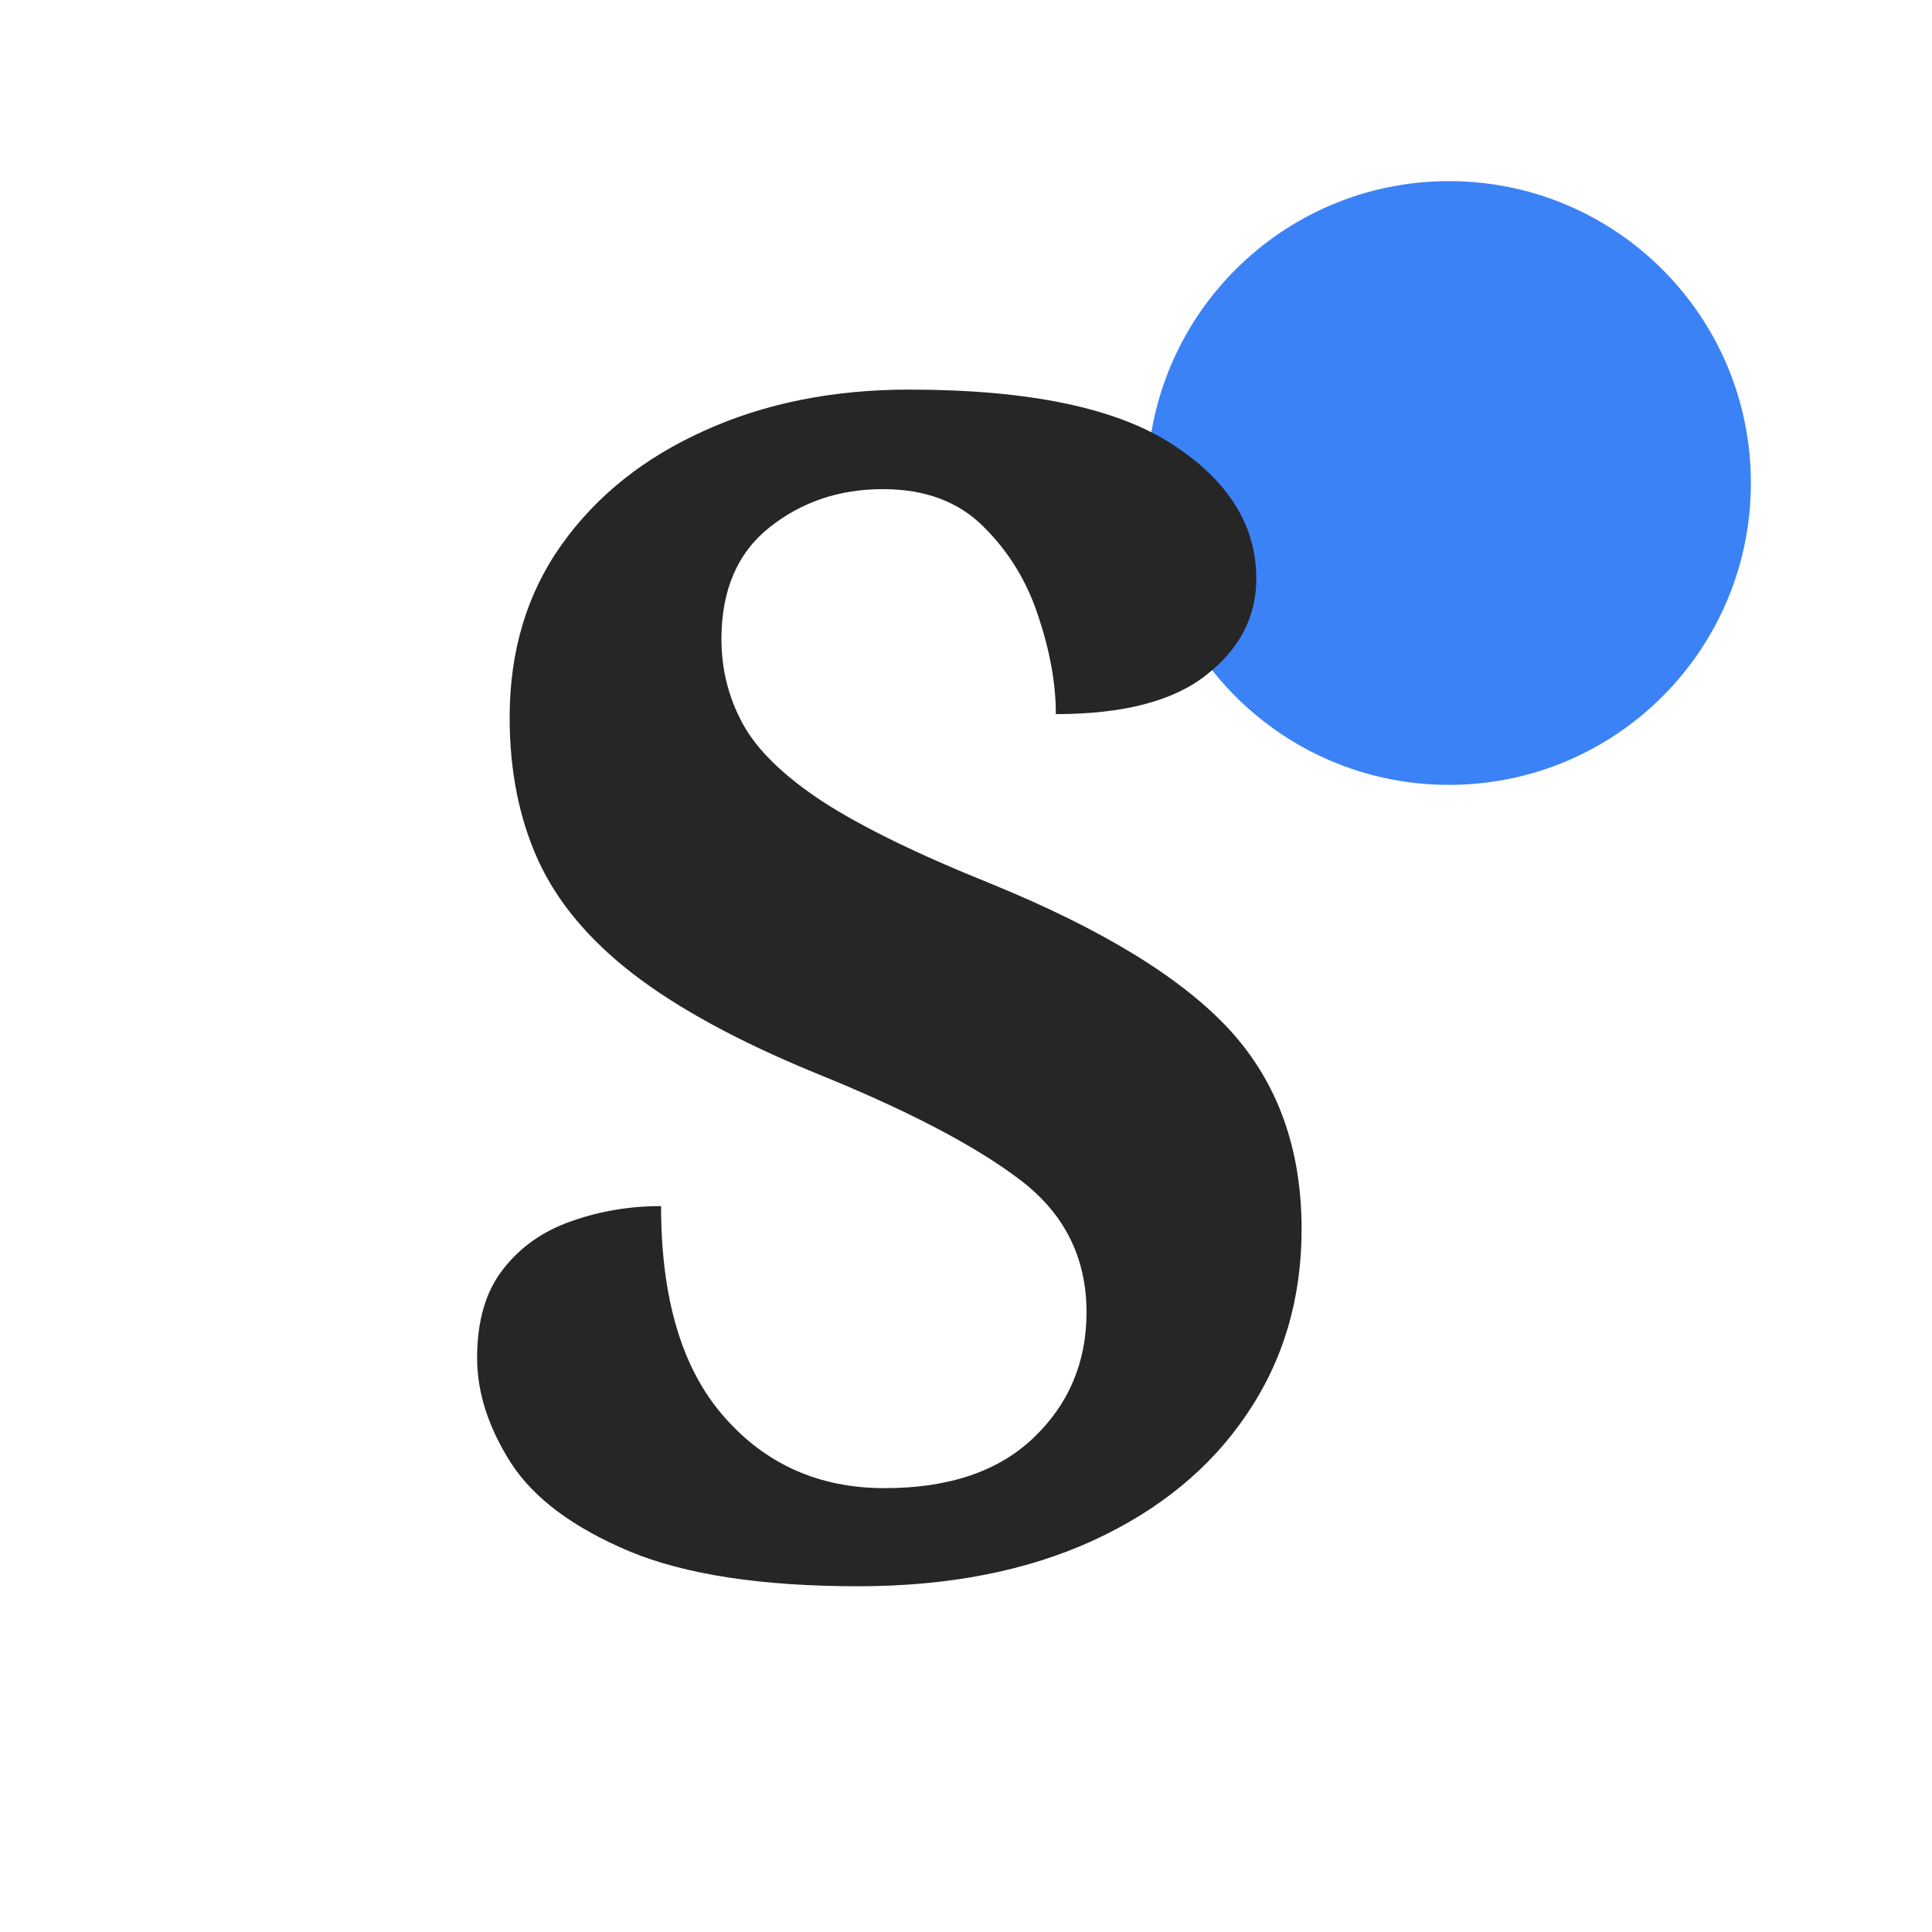
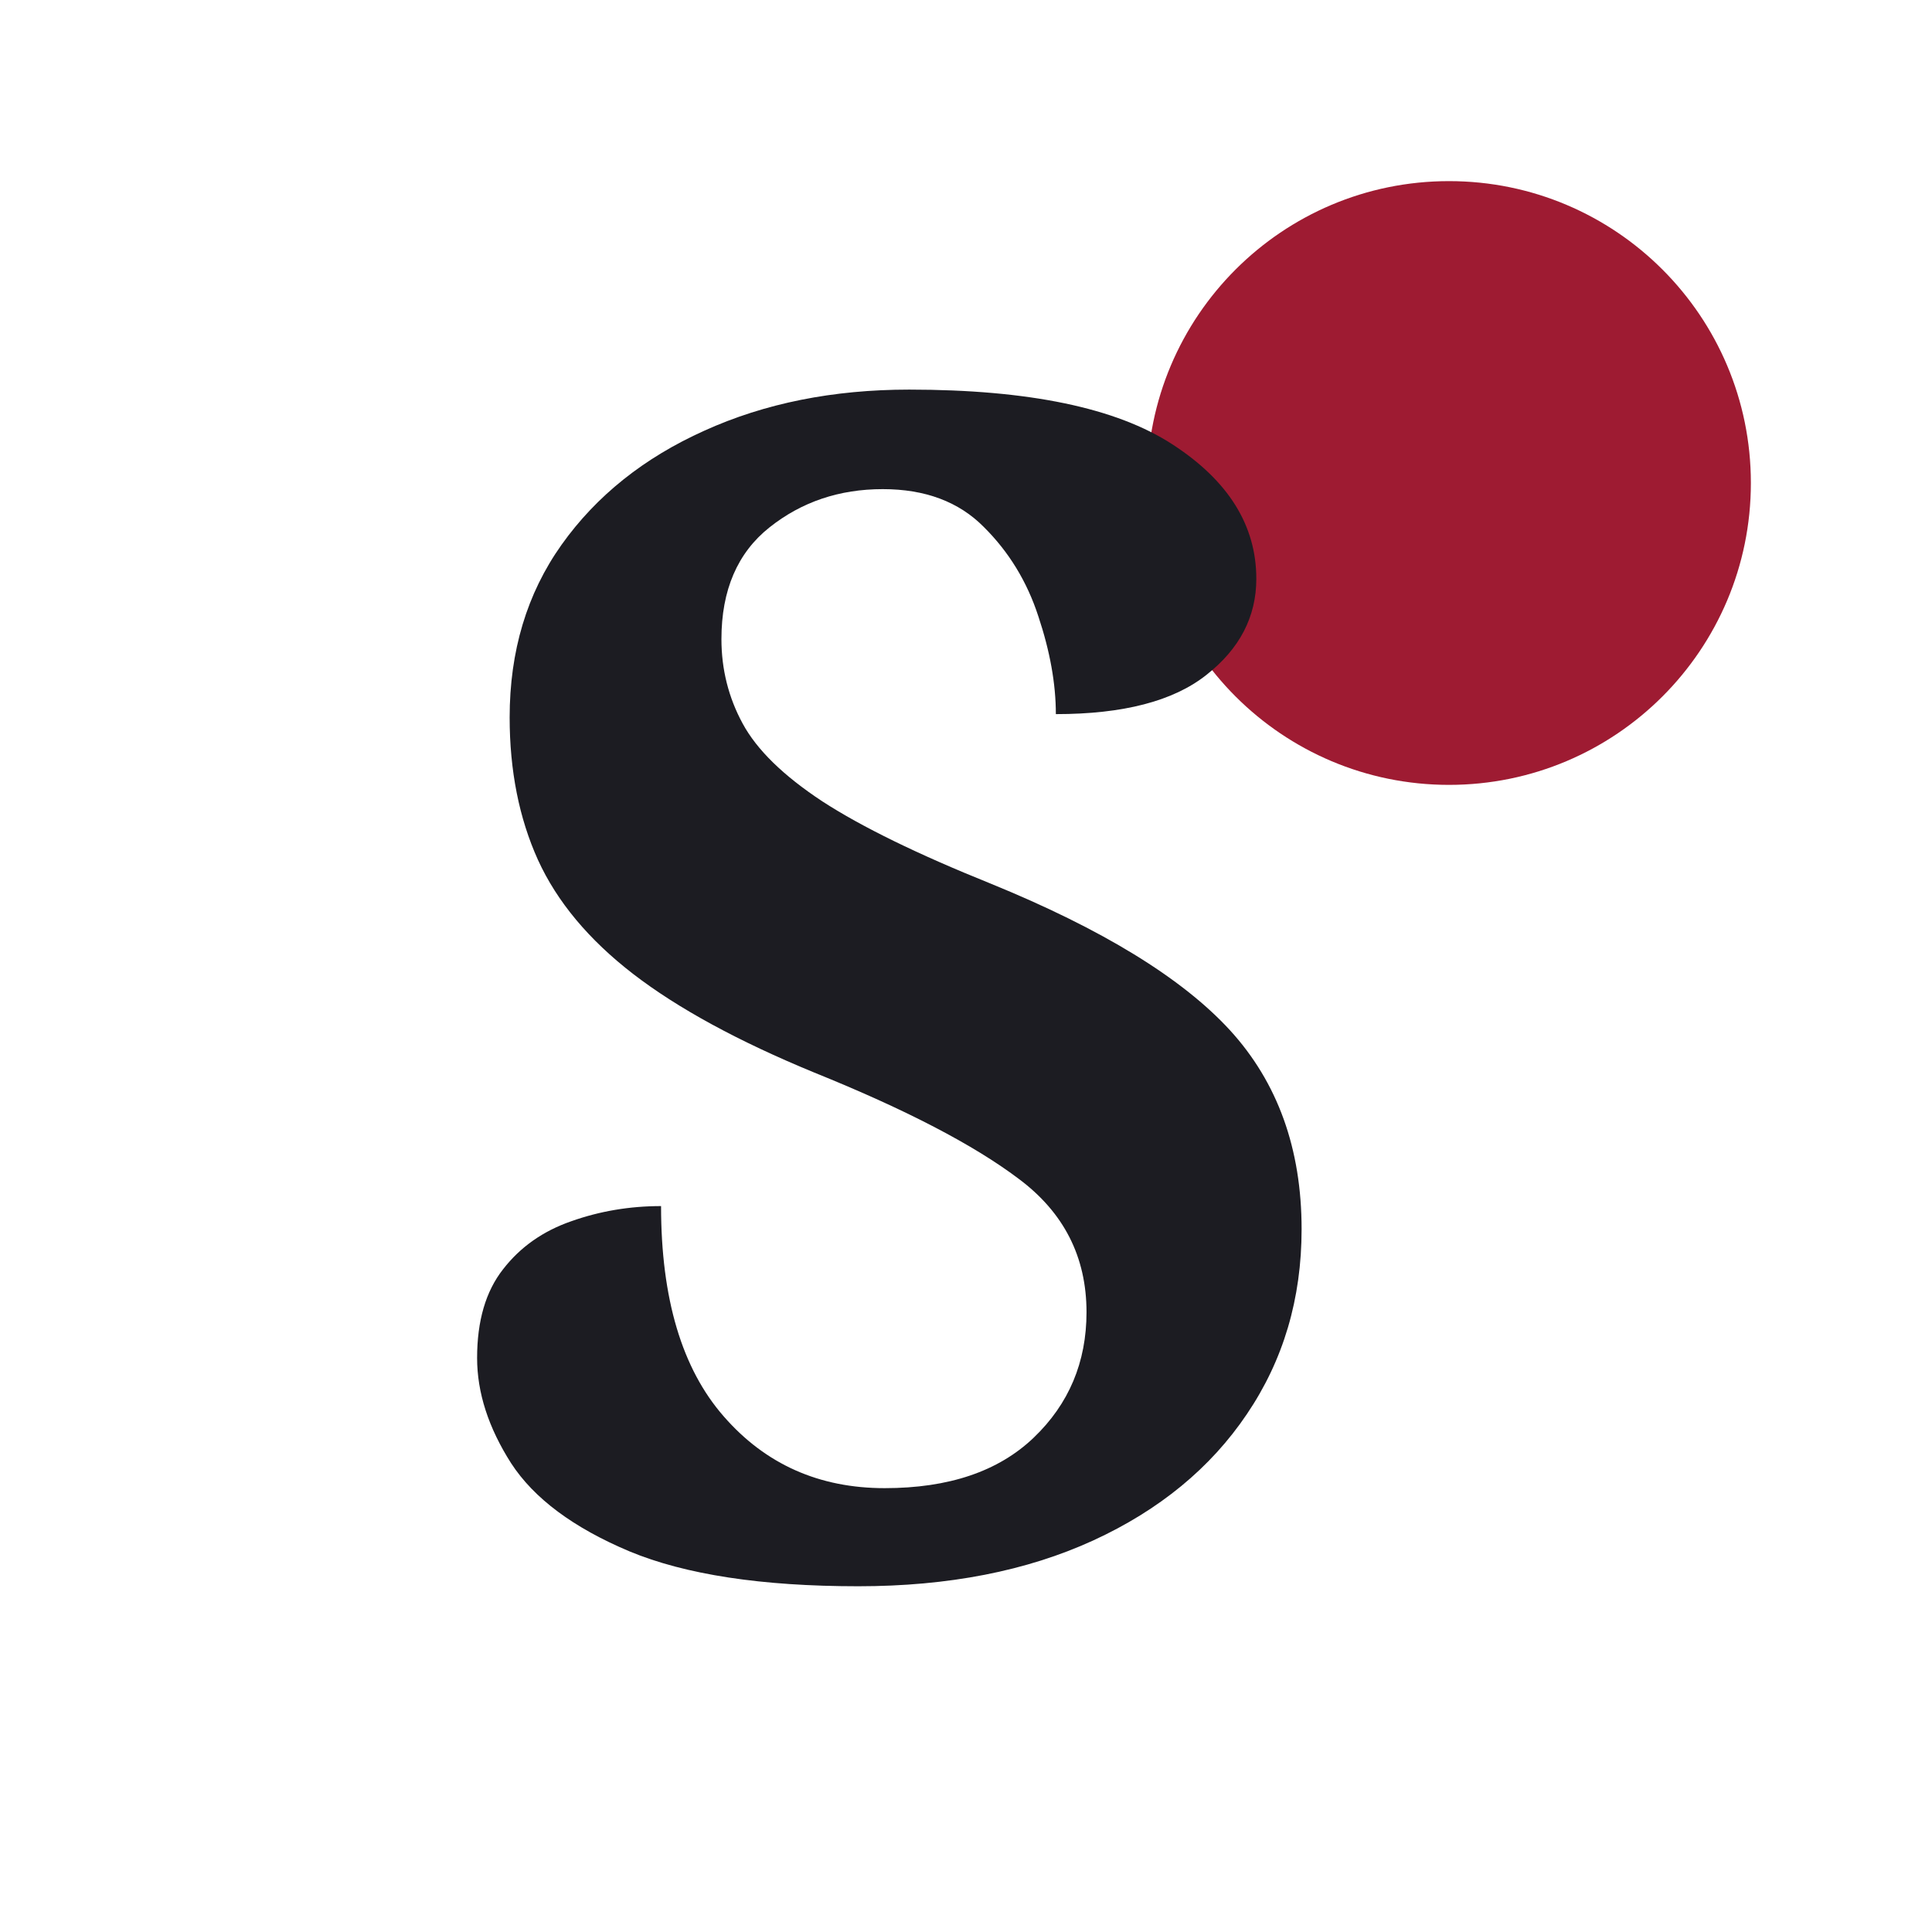
<svg xmlns="http://www.w3.org/2000/svg" viewBox="0 0 64 64">
  <rect width="64" height="64" fill="#ffffff" />
-   <circle cx="48" cy="16" r="10" fill="#3b82f6" />
-   <text x="30" y="52" text-anchor="middle" font-family="Didot, 'Bodoni 72', 'Bodoni Moda', Georgia, serif" font-weight="700" font-size="54" fill="#262626">S</text>
+   <circle cx="48" cy="16" r="10" fill="#9e1b32" />
+   <text x="30" y="52" text-anchor="middle" font-family="Didot, 'Bodoni 72', 'Bodoni Moda', Georgia, serif" font-weight="700" font-size="54" fill="#1c1c22">S</text>
</svg>
